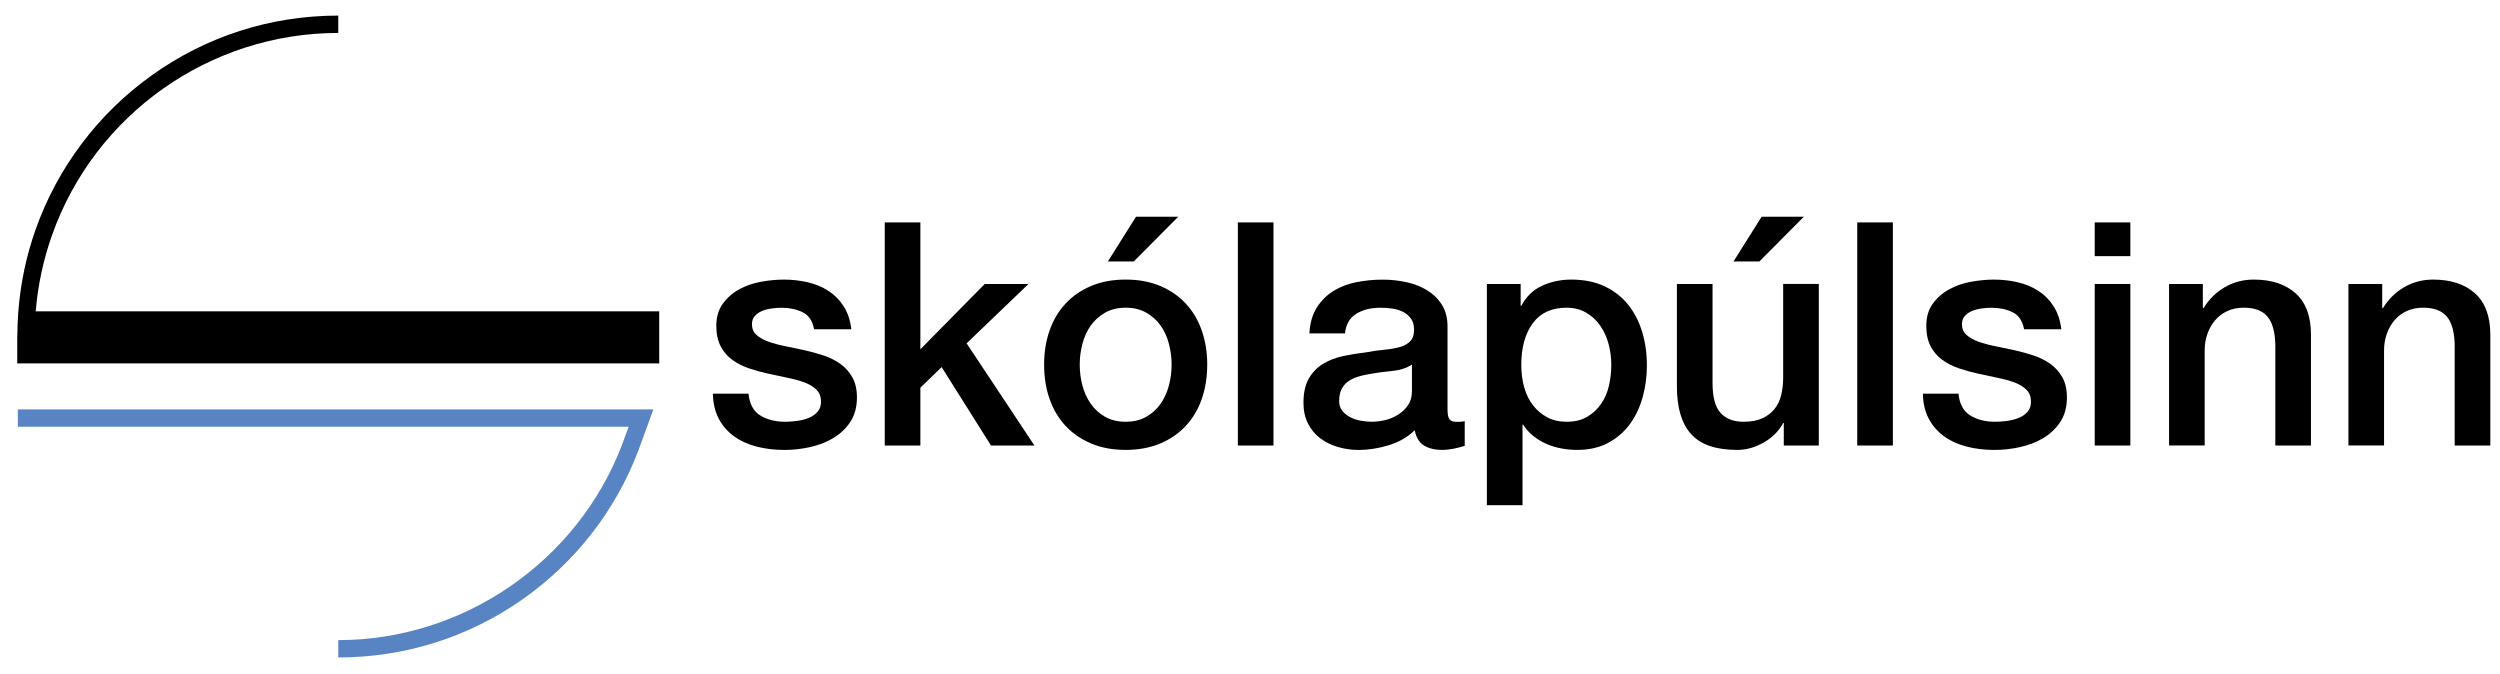
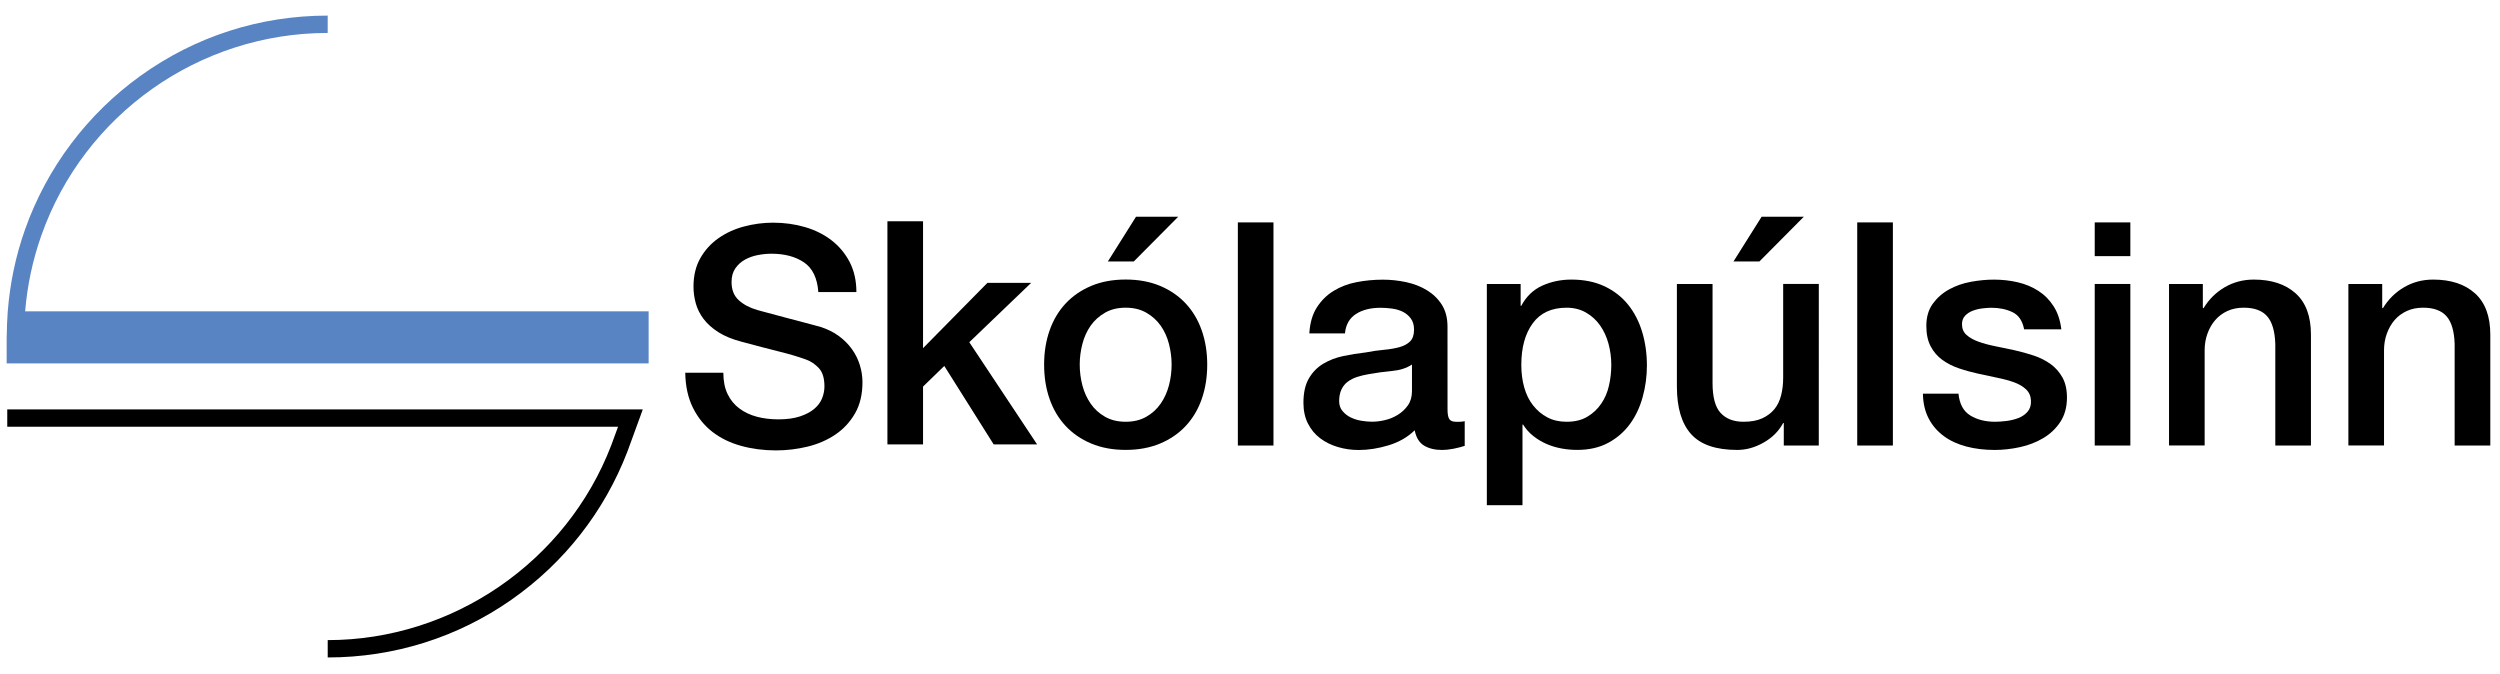
<svg xmlns="http://www.w3.org/2000/svg" version="1.1" id="Layer_1" x="0px" y="0px" width="156px" height="42px" viewBox="0 0 156 42" enable-background="new 0 0 156 42" xml:space="preserve">
-   <path d="M2.229,19.429c0.133-1.623,0.472-3.212,1.014-4.745C5.911,7.131,13.091,2.056,21.108,2.056V0.973  c-4.226,0-8.265,1.299-11.683,3.759c-1.646,1.184-3.1,2.604-4.319,4.223c-1.234,1.638-2.204,3.444-2.885,5.369  c-0.583,1.648-0.941,3.359-1.077,5.105H1.143l-0.009,0.156c-0.029,0.416-0.046,0.833-0.05,1.252l-0.008,0.226v1.615h40.059v-3.249  H2.229z" />
-   <path fill="#5884C3" d="M40.771,25.546H1.113v1.083h38.114c-0.192,0.523-0.391,1.064-0.429,1.167  c-2.793,7.267-9.902,12.147-17.689,12.147v1.082c4.129,0,8.094-1.244,11.466-3.604c3.295-2.306,5.796-5.501,7.234-9.24  c0.072-0.189,0.642-1.746,0.792-2.168c0.013-0.037,0.156-0.437,0.162-0.453h-0.01L40.771,25.546z" />
-   <g enable-background="new    ">
-     <path d="M46.706,24.563c0.065,0.65,0.312,1.105,0.741,1.365c0.429,0.261,0.942,0.39,1.541,0.39c0.208,0,0.445-0.016,0.712-0.048   c0.266-0.033,0.517-0.095,0.75-0.186c0.234-0.091,0.426-0.225,0.575-0.4c0.149-0.175,0.218-0.405,0.205-0.691   c-0.013-0.286-0.117-0.521-0.312-0.702c-0.195-0.183-0.445-0.328-0.751-0.439c-0.306-0.109-0.653-0.204-1.043-0.282   c-0.39-0.078-0.787-0.162-1.189-0.254c-0.417-0.091-0.816-0.201-1.199-0.331c-0.384-0.13-0.729-0.306-1.034-0.526   c-0.306-0.221-0.549-0.504-0.731-0.849c-0.182-0.344-0.273-0.771-0.273-1.277c0-0.546,0.133-1.004,0.4-1.374   c0.266-0.371,0.604-0.67,1.014-0.897c0.409-0.228,0.864-0.387,1.365-0.478s0.978-0.137,1.433-0.137c0.52,0,1.017,0.056,1.492,0.166   c0.474,0.11,0.903,0.289,1.287,0.536s0.702,0.568,0.956,0.965s0.413,0.875,0.478,1.434h-2.321   c-0.104-0.533-0.348-0.891-0.731-1.072c-0.384-0.183-0.823-0.273-1.316-0.273c-0.156,0-0.341,0.014-0.556,0.039   c-0.215,0.026-0.417,0.075-0.604,0.146c-0.189,0.071-0.348,0.176-0.478,0.312c-0.13,0.137-0.195,0.315-0.195,0.536   c0,0.273,0.094,0.494,0.284,0.663c0.189,0.169,0.437,0.31,0.743,0.42s0.655,0.204,1.046,0.282c0.391,0.078,0.795,0.163,1.212,0.254   c0.404,0.091,0.802,0.201,1.193,0.331s0.74,0.306,1.046,0.526c0.307,0.222,0.554,0.501,0.744,0.839   c0.188,0.338,0.283,0.754,0.283,1.248c0,0.598-0.137,1.105-0.41,1.521c-0.273,0.417-0.629,0.755-1.065,1.015   c-0.436,0.26-0.921,0.448-1.456,0.565c-0.535,0.117-1.062,0.176-1.583,0.176c-0.639,0-1.228-0.072-1.769-0.215   c-0.541-0.143-1.01-0.361-1.407-0.653c-0.397-0.293-0.71-0.656-0.938-1.092s-0.349-0.952-0.361-1.551H46.706z" />
-     <path d="M55.208,13.878h2.223v7.917l4.017-4.075h2.73l-3.861,3.704l4.231,6.377h-2.71l-3.081-4.895l-1.326,1.287v3.607h-2.223   V13.878z" />
-     <path d="M70.242,28.074c-0.806,0-1.524-0.134-2.155-0.4c-0.631-0.266-1.164-0.634-1.599-1.102s-0.767-1.026-0.994-1.677   c-0.228-0.65-0.341-1.365-0.341-2.146c0-0.767,0.113-1.475,0.341-2.125c0.227-0.65,0.559-1.209,0.994-1.677   c0.436-0.469,0.968-0.836,1.599-1.103c0.63-0.266,1.349-0.399,2.155-0.399c0.806,0,1.524,0.134,2.155,0.399   c0.63,0.267,1.163,0.634,1.599,1.103c0.435,0.468,0.767,1.026,0.994,1.677s0.341,1.358,0.341,2.125c0,0.78-0.114,1.495-0.341,2.146   s-0.559,1.209-0.994,1.677c-0.436,0.468-0.969,0.836-1.599,1.102C71.766,27.94,71.048,28.074,70.242,28.074z M70.242,26.318   c0.494,0,0.923-0.104,1.287-0.312c0.364-0.208,0.663-0.48,0.897-0.819c0.234-0.338,0.406-0.718,0.517-1.141   c0.11-0.422,0.166-0.854,0.166-1.297c0-0.429-0.056-0.857-0.166-1.287c-0.11-0.429-0.283-0.809-0.517-1.141   c-0.234-0.331-0.533-0.601-0.897-0.809c-0.364-0.208-0.793-0.312-1.287-0.312c-0.494,0-0.923,0.104-1.287,0.312   s-0.663,0.478-0.897,0.809c-0.234,0.332-0.406,0.712-0.517,1.141c-0.111,0.43-0.166,0.858-0.166,1.287   c0,0.442,0.055,0.875,0.166,1.297c0.11,0.423,0.283,0.803,0.517,1.141c0.234,0.339,0.533,0.611,0.897,0.819   S69.748,26.318,70.242,26.318z M70.886,13.526h2.632l-2.769,2.789h-1.618L70.886,13.526z" />
-     <path d="M77.242,13.878h2.223v13.923h-2.223V13.878z" />
-     <path d="M90.326,25.559c0,0.272,0.036,0.468,0.107,0.585c0.072,0.117,0.212,0.175,0.42,0.175c0.064,0,0.143,0,0.234,0   c0.09,0,0.194-0.013,0.312-0.039v1.541c-0.078,0.025-0.179,0.055-0.302,0.088c-0.124,0.032-0.251,0.062-0.381,0.088   c-0.13,0.025-0.26,0.045-0.391,0.059c-0.129,0.013-0.24,0.02-0.33,0.02c-0.456,0-0.833-0.092-1.132-0.273   c-0.3-0.182-0.494-0.5-0.585-0.955c-0.441,0.429-0.984,0.74-1.628,0.936s-1.265,0.293-1.862,0.293   c-0.455,0-0.891-0.062-1.307-0.186c-0.416-0.124-0.783-0.306-1.102-0.546s-0.572-0.546-0.761-0.917   c-0.188-0.37-0.282-0.803-0.282-1.297c0-0.624,0.113-1.131,0.341-1.521s0.526-0.695,0.897-0.917c0.37-0.221,0.785-0.38,1.248-0.478   c0.461-0.098,0.926-0.172,1.394-0.224c0.403-0.078,0.786-0.134,1.15-0.166s0.686-0.088,0.966-0.166   c0.279-0.078,0.5-0.198,0.662-0.36c0.163-0.163,0.244-0.406,0.244-0.731c0-0.286-0.068-0.52-0.205-0.702   c-0.137-0.182-0.305-0.321-0.506-0.419c-0.202-0.098-0.427-0.163-0.674-0.195c-0.246-0.032-0.48-0.049-0.701-0.049   c-0.625,0-1.139,0.13-1.541,0.39c-0.402,0.261-0.631,0.663-0.683,1.209h-2.223c0.039-0.649,0.194-1.189,0.468-1.618   s0.621-0.773,1.043-1.033c0.423-0.26,0.9-0.442,1.434-0.546c0.533-0.104,1.079-0.156,1.639-0.156c0.493,0,0.98,0.052,1.462,0.156   c0.481,0.104,0.913,0.272,1.297,0.507s0.692,0.536,0.927,0.906c0.233,0.371,0.35,0.823,0.35,1.355V25.559z M88.104,22.75   c-0.338,0.222-0.754,0.354-1.248,0.4c-0.494,0.045-0.988,0.113-1.481,0.204c-0.234,0.039-0.462,0.095-0.683,0.166   s-0.416,0.169-0.585,0.293c-0.169,0.123-0.302,0.286-0.399,0.487s-0.146,0.445-0.146,0.731c0,0.247,0.071,0.455,0.215,0.624   c0.143,0.169,0.314,0.302,0.516,0.399c0.202,0.098,0.423,0.166,0.664,0.205c0.24,0.038,0.458,0.058,0.652,0.058   c0.247,0,0.514-0.032,0.8-0.097c0.286-0.065,0.556-0.176,0.81-0.332s0.465-0.354,0.634-0.595c0.169-0.24,0.253-0.536,0.253-0.887   V22.75z" />
-     <path d="M92.783,17.72h2.106v1.364h0.039c0.312-0.585,0.747-1.004,1.307-1.258c0.559-0.253,1.163-0.38,1.813-0.38   c0.793,0,1.484,0.14,2.076,0.419c0.592,0.28,1.082,0.663,1.473,1.15c0.391,0.488,0.683,1.057,0.877,1.707   c0.195,0.649,0.293,1.345,0.293,2.086c0,0.677-0.088,1.333-0.264,1.97c-0.175,0.637-0.441,1.199-0.799,1.687   s-0.81,0.878-1.355,1.17c-0.546,0.293-1.189,0.439-1.931,0.439c-0.325,0-0.649-0.029-0.975-0.088s-0.638-0.153-0.937-0.283   s-0.574-0.295-0.828-0.497c-0.254-0.201-0.465-0.438-0.634-0.712h-0.039v5.031h-2.224V17.72z M100.545,22.77   c0-0.455-0.059-0.896-0.176-1.326c-0.117-0.429-0.293-0.809-0.526-1.141c-0.233-0.331-0.526-0.598-0.878-0.799   c-0.351-0.202-0.754-0.303-1.209-0.303c-0.936,0-1.641,0.325-2.115,0.976c-0.475,0.649-0.712,1.514-0.712,2.593   c0,0.507,0.062,0.979,0.185,1.414c0.124,0.436,0.309,0.81,0.557,1.121c0.246,0.312,0.543,0.56,0.887,0.741   c0.345,0.182,0.744,0.272,1.199,0.272c0.508,0,0.937-0.104,1.287-0.312c0.352-0.208,0.641-0.478,0.868-0.81   c0.228-0.331,0.39-0.708,0.487-1.131C100.496,23.645,100.545,23.212,100.545,22.77z" />
-     <path d="M113.492,27.801h-2.184v-1.404h-0.039c-0.273,0.507-0.68,0.914-1.219,1.219c-0.539,0.306-1.089,0.459-1.647,0.459   c-1.326,0-2.285-0.328-2.876-0.985c-0.592-0.656-0.888-1.647-0.888-2.974V17.72h2.224V23.9c0,0.885,0.168,1.509,0.506,1.872   c0.338,0.364,0.812,0.546,1.424,0.546c0.469,0,0.858-0.071,1.17-0.214c0.312-0.144,0.566-0.335,0.761-0.575   c0.195-0.24,0.335-0.53,0.419-0.868c0.085-0.338,0.127-0.702,0.127-1.092v-5.85h2.223V27.801z M109.924,13.526h2.633l-2.77,2.789   h-1.617L109.924,13.526z" />
-     <path d="M115.891,13.878h2.224v13.923h-2.224V13.878z" />
-     <path d="M122.209,24.563c0.064,0.65,0.312,1.105,0.74,1.365c0.43,0.261,0.943,0.39,1.541,0.39c0.208,0,0.445-0.016,0.712-0.048   c0.267-0.033,0.517-0.095,0.751-0.186s0.426-0.225,0.574-0.4c0.15-0.175,0.219-0.405,0.205-0.691   c-0.013-0.286-0.117-0.521-0.312-0.702c-0.195-0.183-0.445-0.328-0.751-0.439c-0.306-0.109-0.653-0.204-1.043-0.282   c-0.391-0.078-0.787-0.162-1.189-0.254c-0.416-0.091-0.816-0.201-1.199-0.331c-0.384-0.13-0.729-0.306-1.033-0.526   c-0.307-0.221-0.55-0.504-0.732-0.849c-0.182-0.344-0.272-0.771-0.272-1.277c0-0.546,0.134-1.004,0.399-1.374   c0.267-0.371,0.605-0.67,1.015-0.897s0.864-0.387,1.364-0.478c0.501-0.091,0.979-0.137,1.434-0.137c0.52,0,1.018,0.056,1.492,0.166   s0.903,0.289,1.287,0.536c0.383,0.247,0.701,0.568,0.955,0.965s0.412,0.875,0.479,1.434h-2.321   c-0.104-0.533-0.348-0.891-0.731-1.072c-0.383-0.183-0.822-0.273-1.316-0.273c-0.156,0-0.341,0.014-0.555,0.039   c-0.215,0.026-0.417,0.075-0.605,0.146s-0.348,0.176-0.478,0.312c-0.13,0.137-0.194,0.315-0.194,0.536   c0,0.273,0.094,0.494,0.283,0.663s0.437,0.31,0.743,0.42s0.655,0.204,1.046,0.282c0.392,0.078,0.795,0.163,1.213,0.254   c0.404,0.091,0.802,0.201,1.193,0.331c0.391,0.13,0.739,0.306,1.046,0.526c0.307,0.222,0.554,0.501,0.743,0.839   s0.283,0.754,0.283,1.248c0,0.598-0.137,1.105-0.41,1.521c-0.273,0.417-0.629,0.755-1.064,1.015   c-0.437,0.26-0.922,0.448-1.456,0.565s-1.062,0.176-1.583,0.176c-0.639,0-1.229-0.072-1.769-0.215   c-0.541-0.143-1.01-0.361-1.407-0.653c-0.396-0.293-0.71-0.656-0.938-1.092c-0.229-0.436-0.35-0.952-0.361-1.551H122.209z" />
-     <path d="M130.711,13.878h2.223v2.105h-2.223V13.878z M130.711,17.72h2.223v10.081h-2.223V17.72z" />
-     <path d="M135.352,17.72h2.105v1.481l0.039,0.039c0.338-0.559,0.781-0.997,1.326-1.316c0.547-0.318,1.15-0.478,1.814-0.478   c1.104,0,1.975,0.286,2.612,0.858c0.637,0.572,0.956,1.43,0.956,2.573v6.923h-2.224v-6.338c-0.026-0.792-0.194-1.367-0.507-1.726   c-0.312-0.357-0.799-0.536-1.463-0.536c-0.377,0-0.715,0.068-1.014,0.205s-0.553,0.325-0.76,0.565   c-0.209,0.24-0.371,0.523-0.488,0.848c-0.117,0.325-0.176,0.67-0.176,1.034v5.947h-2.223V17.72z" />
-     <path d="M146.545,17.72h2.105v1.481l0.039,0.039c0.338-0.559,0.78-0.997,1.326-1.316c0.546-0.318,1.15-0.478,1.813-0.478   c1.104,0,1.976,0.286,2.612,0.858s0.956,1.43,0.956,2.573v6.923h-2.224v-6.338c-0.025-0.792-0.194-1.367-0.506-1.726   c-0.312-0.357-0.8-0.536-1.463-0.536c-0.377,0-0.715,0.068-1.014,0.205c-0.3,0.137-0.553,0.325-0.761,0.565   s-0.37,0.523-0.487,0.848c-0.117,0.325-0.176,0.67-0.176,1.034v5.947h-2.223V17.72z" />
+   <path fill="#5884C3" d="M1.569,19.429c0.133-1.623,0.472-3.212,1.014-4.745C5.251,7.131,12.431,2.056,20.448,2.056V0.973  c-4.226,0-8.265,1.299-11.683,3.759c-1.646,1.184-3.1,2.604-4.319,4.223c-1.234,1.638-2.204,3.444-2.885,5.369  c-0.583,1.648-0.941,3.359-1.077,5.105H0.483l-0.009,0.156c-0.029,0.416-0.046,0.833-0.05,1.252l-0.008,0.226v1.615h40.059v-3.249  H1.569z" />
+   <path d="M40.111,25.546H0.453v1.083h38.114c-0.192,0.523-0.391,1.064-0.429,1.167c-2.793,7.267-9.902,12.147-17.689,12.147v1.082  c4.129,0,8.094-1.244,11.466-3.604c3.295-2.306,5.796-5.501,7.234-9.239c0.072-0.189,0.642-1.746,0.792-2.168  c0.013-0.037,0.156-0.438,0.162-0.453h-0.01L40.111,25.546z" />
+   <path d="M55.375,13.808h2.223v7.917l4.017-4.075h2.73l-3.861,3.704l4.231,6.376h-2.71l-3.081-4.895l-1.326,1.287v3.607h-2.223  V13.808z" />
+   <path d="M70.242,28.074c-0.806,0-1.524-0.135-2.155-0.4s-1.164-0.634-1.599-1.102c-0.435-0.469-0.767-1.026-0.994-1.678  c-0.228-0.649-0.341-1.364-0.341-2.146c0-0.767,0.113-1.475,0.341-2.125c0.227-0.65,0.559-1.209,0.994-1.677  c0.436-0.469,0.968-0.836,1.599-1.104c0.63-0.266,1.349-0.399,2.155-0.399c0.806,0,1.524,0.134,2.155,0.399  c0.63,0.267,1.163,0.634,1.599,1.104c0.435,0.468,0.767,1.026,0.994,1.677c0.227,0.651,0.341,1.358,0.341,2.125  c0,0.78-0.114,1.495-0.341,2.146c-0.227,0.651-0.559,1.209-0.994,1.678c-0.436,0.468-0.969,0.836-1.599,1.102  C71.766,27.939,71.048,28.074,70.242,28.074z M70.242,26.318c0.494,0,0.923-0.104,1.287-0.312c0.364-0.208,0.663-0.48,0.897-0.818  c0.234-0.338,0.406-0.719,0.517-1.142c0.11-0.422,0.166-0.854,0.166-1.297c0-0.429-0.056-0.856-0.166-1.287  c-0.11-0.429-0.283-0.809-0.517-1.141c-0.234-0.331-0.533-0.601-0.897-0.809c-0.364-0.208-0.793-0.312-1.287-0.312  c-0.494,0-0.923,0.104-1.287,0.312c-0.364,0.208-0.663,0.478-0.897,0.809c-0.234,0.332-0.406,0.712-0.517,1.141  c-0.111,0.431-0.166,0.858-0.166,1.287c0,0.442,0.055,0.875,0.166,1.297c0.11,0.423,0.283,0.804,0.517,1.142s0.533,0.61,0.897,0.818  C69.319,26.214,69.748,26.318,70.242,26.318z M70.886,13.526h2.632l-2.769,2.789h-1.618L70.886,13.526z" />
+   <path d="M77.242,13.878h2.223v13.923h-2.223V13.878z" />
+   <path d="M90.326,25.559c0,0.272,0.035,0.469,0.107,0.586c0.071,0.116,0.211,0.174,0.42,0.174c0.063,0,0.143,0,0.233,0  c0.09,0,0.194-0.012,0.312-0.038v1.54c-0.078,0.025-0.178,0.056-0.301,0.089c-0.125,0.032-0.252,0.062-0.382,0.088  c-0.13,0.024-0.26,0.045-0.391,0.06c-0.13,0.012-0.24,0.02-0.33,0.02c-0.456,0-0.833-0.092-1.132-0.273  c-0.301-0.182-0.494-0.5-0.586-0.955c-0.44,0.43-0.983,0.74-1.627,0.937c-0.645,0.196-1.266,0.293-1.862,0.293  c-0.455,0-0.892-0.062-1.308-0.187c-0.416-0.123-0.782-0.306-1.102-0.546c-0.318-0.239-0.572-0.546-0.761-0.917  c-0.188-0.369-0.282-0.803-0.282-1.297c0-0.624,0.113-1.131,0.341-1.521c0.228-0.39,0.526-0.694,0.897-0.916  c0.369-0.221,0.785-0.381,1.248-0.479c0.461-0.098,0.926-0.172,1.394-0.224c0.403-0.078,0.786-0.134,1.15-0.166  s0.686-0.089,0.966-0.166c0.279-0.078,0.5-0.198,0.662-0.36c0.163-0.163,0.244-0.406,0.244-0.731c0-0.286-0.068-0.52-0.205-0.702  c-0.137-0.182-0.305-0.321-0.506-0.419c-0.202-0.098-0.428-0.163-0.674-0.195s-0.48-0.049-0.701-0.049  c-0.625,0-1.139,0.13-1.541,0.39c-0.402,0.261-0.631,0.663-0.684,1.209h-2.223c0.039-0.649,0.193-1.189,0.468-1.618  c0.274-0.429,0.621-0.773,1.043-1.033c0.423-0.26,0.9-0.442,1.435-0.546c0.533-0.104,1.078-0.156,1.639-0.156  c0.493,0,0.98,0.052,1.462,0.156s0.913,0.272,1.297,0.507c0.384,0.235,0.692,0.536,0.927,0.906c0.233,0.371,0.351,0.823,0.351,1.355  L90.326,25.559L90.326,25.559z M88.104,22.75c-0.338,0.223-0.754,0.354-1.248,0.4c-0.494,0.045-0.987,0.113-1.48,0.203  c-0.234,0.039-0.462,0.096-0.684,0.166c-0.221,0.071-0.416,0.17-0.584,0.293c-0.17,0.123-0.303,0.287-0.399,0.487  c-0.097,0.201-0.146,0.445-0.146,0.731c0,0.246,0.07,0.455,0.215,0.624c0.143,0.169,0.313,0.302,0.516,0.399  s0.423,0.165,0.664,0.204c0.24,0.038,0.458,0.058,0.652,0.058c0.246,0,0.514-0.031,0.8-0.097c0.286-0.064,0.556-0.176,0.81-0.331  c0.254-0.156,0.465-0.354,0.635-0.596c0.168-0.24,0.252-0.536,0.252-0.887V22.75H88.104z" />
+   <path d="M92.783,17.72h2.105v1.364h0.039c0.312-0.585,0.747-1.004,1.307-1.258c0.56-0.253,1.164-0.38,1.813-0.38  c0.793,0,1.484,0.14,2.076,0.419c0.592,0.28,1.082,0.663,1.474,1.15c0.391,0.488,0.682,1.057,0.877,1.707  c0.194,0.649,0.293,1.344,0.293,2.086c0,0.676-0.088,1.332-0.265,1.969c-0.175,0.638-0.44,1.199-0.799,1.688s-0.81,0.878-1.354,1.17  c-0.547,0.293-1.189,0.439-1.932,0.439c-0.325,0-0.648-0.029-0.975-0.088c-0.326-0.06-0.639-0.153-0.938-0.283  s-0.574-0.295-0.828-0.497c-0.254-0.201-0.465-0.438-0.634-0.712h-0.039v5.031h-2.224V17.72H92.783z M100.545,22.77  c0-0.455-0.059-0.896-0.176-1.326c-0.117-0.429-0.293-0.809-0.526-1.141c-0.233-0.331-0.526-0.598-0.878-0.799  c-0.352-0.202-0.754-0.303-1.209-0.303c-0.936,0-1.641,0.325-2.115,0.976c-0.475,0.649-0.711,1.515-0.711,2.593  c0,0.508,0.062,0.979,0.184,1.414c0.125,0.437,0.31,0.811,0.558,1.121c0.246,0.312,0.543,0.561,0.888,0.741  c0.344,0.183,0.743,0.272,1.198,0.272c0.509,0,0.937-0.104,1.287-0.312c0.353-0.208,0.642-0.479,0.868-0.811  c0.229-0.33,0.39-0.707,0.486-1.131C100.496,23.645,100.545,23.212,100.545,22.77z" />
+   <path d="M113.492,27.801h-2.184v-1.404h-0.039c-0.273,0.508-0.681,0.914-1.22,1.22c-0.538,0.306-1.089,0.459-1.647,0.459  c-1.325,0-2.284-0.328-2.875-0.985c-0.592-0.656-0.889-1.646-0.889-2.974V17.72h2.225V23.9c0,0.885,0.168,1.509,0.506,1.871  c0.338,0.364,0.812,0.547,1.424,0.547c0.469,0,0.857-0.071,1.17-0.215s0.566-0.334,0.762-0.574c0.194-0.24,0.334-0.53,0.418-0.868  c0.086-0.338,0.127-0.702,0.127-1.093v-5.85h2.224L113.492,27.801L113.492,27.801z M109.924,13.526h2.633l-2.77,2.789h-1.617  L109.924,13.526z" />
+   <path d="M115.891,13.878h2.225v13.923h-2.225V13.878z" />
+   <path d="M122.209,24.562c0.064,0.65,0.312,1.105,0.74,1.365c0.43,0.262,0.943,0.391,1.541,0.391c0.208,0,0.445-0.017,0.712-0.049  c0.267-0.033,0.517-0.095,0.751-0.186s0.426-0.225,0.574-0.4c0.149-0.175,0.219-0.404,0.205-0.69s-0.117-0.521-0.312-0.702  c-0.195-0.184-0.445-0.328-0.751-0.439c-0.306-0.108-0.653-0.203-1.043-0.281c-0.392-0.078-0.787-0.162-1.188-0.254  c-0.416-0.092-0.816-0.201-1.199-0.332c-0.385-0.129-0.729-0.305-1.033-0.525c-0.307-0.221-0.551-0.504-0.732-0.85  c-0.182-0.343-0.271-0.771-0.271-1.276c0-0.546,0.134-1.004,0.398-1.374c0.268-0.371,0.605-0.67,1.016-0.897  s0.863-0.387,1.363-0.478c0.502-0.091,0.979-0.137,1.435-0.137c0.521,0,1.019,0.056,1.491,0.166c0.475,0.11,0.904,0.289,1.287,0.536  c0.384,0.247,0.701,0.568,0.955,0.965c0.254,0.396,0.412,0.875,0.479,1.434h-2.321c-0.104-0.533-0.348-0.891-0.73-1.072  c-0.383-0.183-0.822-0.273-1.316-0.273c-0.156,0-0.341,0.014-0.555,0.039c-0.215,0.026-0.417,0.075-0.605,0.146  c-0.188,0.071-0.348,0.176-0.478,0.312c-0.13,0.137-0.194,0.315-0.194,0.536c0,0.273,0.094,0.494,0.283,0.663s0.438,0.31,0.743,0.42  c0.306,0.11,0.655,0.205,1.046,0.283c0.393,0.078,0.795,0.162,1.213,0.254c0.404,0.09,0.803,0.201,1.193,0.33  c0.391,0.131,0.738,0.307,1.046,0.526c0.307,0.222,0.554,0.501,0.743,0.839c0.188,0.338,0.283,0.754,0.283,1.248  c0,0.598-0.138,1.105-0.41,1.521c-0.273,0.416-0.629,0.755-1.064,1.015c-0.438,0.26-0.922,0.448-1.456,0.565  s-1.062,0.176-1.583,0.176c-0.639,0-1.229-0.072-1.77-0.215c-0.541-0.144-1.01-0.361-1.406-0.653  c-0.396-0.293-0.71-0.656-0.938-1.092c-0.229-0.437-0.351-0.952-0.361-1.552h2.221V24.562z" />
+   <path d="M130.711,13.878h2.223v2.105h-2.223V13.878z M130.711,17.72h2.223v10.081h-2.223V17.72z" />
+   <path d="M135.352,17.72h2.105v1.481l0.039,0.039c0.338-0.559,0.781-0.997,1.326-1.316c0.547-0.318,1.15-0.478,1.814-0.478  c1.104,0,1.975,0.286,2.611,0.858c0.637,0.572,0.956,1.43,0.956,2.573V27.8h-2.224v-6.338c-0.026-0.792-0.194-1.367-0.508-1.726  c-0.312-0.357-0.799-0.536-1.463-0.536c-0.377,0-0.715,0.068-1.014,0.205c-0.299,0.137-0.553,0.325-0.76,0.564  c-0.209,0.24-0.371,0.523-0.488,0.848c-0.117,0.325-0.176,0.67-0.176,1.034v5.947h-2.223V17.72H135.352z" />
+   <path d="M146.545,17.72h2.105v1.481l0.039,0.039c0.338-0.559,0.779-0.997,1.326-1.316c0.545-0.318,1.149-0.478,1.812-0.478  c1.104,0,1.977,0.286,2.611,0.858c0.637,0.572,0.957,1.43,0.957,2.573V27.8h-2.225v-6.338c-0.025-0.792-0.193-1.367-0.506-1.726  c-0.312-0.357-0.8-0.536-1.463-0.536c-0.377,0-0.715,0.068-1.014,0.205c-0.301,0.137-0.553,0.325-0.762,0.564  c-0.207,0.24-0.369,0.523-0.486,0.848c-0.117,0.325-0.176,0.67-0.176,1.034v5.947h-2.224V17.72H146.545z" />
+   <g>
+     <path d="M45.137,23.262c0,0.52,0.088,0.963,0.266,1.33c0.177,0.367,0.424,0.668,0.741,0.902c0.317,0.234,0.681,0.405,1.093,0.513   s0.858,0.161,1.339,0.161c0.52,0,0.962-0.06,1.33-0.18c0.367-0.121,0.665-0.275,0.893-0.467c0.228-0.189,0.393-0.408,0.494-0.654   c0.101-0.248,0.152-0.498,0.152-0.751c0-0.519-0.117-0.902-0.352-1.149s-0.491-0.421-0.77-0.522   c-0.481-0.177-1.042-0.345-1.682-0.503c-0.64-0.159-1.428-0.365-2.365-0.618c-0.583-0.152-1.067-0.352-1.454-0.599   c-0.387-0.247-0.693-0.522-0.921-0.826c-0.228-0.304-0.39-0.627-0.484-0.969c-0.095-0.342-0.143-0.69-0.143-1.045   c0-0.684,0.143-1.276,0.427-1.776c0.285-0.5,0.662-0.915,1.131-1.245c0.468-0.329,1-0.573,1.596-0.731   c0.595-0.158,1.197-0.238,1.805-0.238c0.709,0,1.377,0.092,2.004,0.276s1.178,0.459,1.653,0.826   c0.475,0.368,0.852,0.82,1.131,1.358c0.278,0.539,0.418,1.163,0.418,1.872h-2.375c-0.063-0.874-0.361-1.491-0.893-1.853   c-0.532-0.361-1.21-0.542-2.033-0.542c-0.279,0-0.563,0.029-0.855,0.085c-0.292,0.057-0.558,0.152-0.798,0.285   c-0.241,0.133-0.44,0.313-0.599,0.542c-0.159,0.228-0.237,0.513-0.237,0.855c0,0.481,0.148,0.858,0.446,1.13   c0.297,0.273,0.687,0.479,1.168,0.618c0.051,0.013,0.25,0.066,0.599,0.162c0.348,0.095,0.738,0.199,1.168,0.313   c0.431,0.114,0.852,0.225,1.264,0.333c0.411,0.108,0.706,0.187,0.883,0.237c0.443,0.14,0.83,0.33,1.159,0.57   c0.329,0.241,0.604,0.516,0.826,0.827s0.386,0.643,0.494,0.997c0.107,0.354,0.162,0.71,0.162,1.063c0,0.761-0.155,1.41-0.465,1.948   c-0.311,0.538-0.719,0.979-1.226,1.32c-0.507,0.342-1.083,0.593-1.729,0.751s-1.305,0.237-1.976,0.237   c-0.773,0-1.501-0.095-2.185-0.285s-1.279-0.481-1.786-0.874s-0.912-0.896-1.216-1.511c-0.304-0.614-0.462-1.339-0.475-2.175   H45.137z" />
  </g>
</svg>
